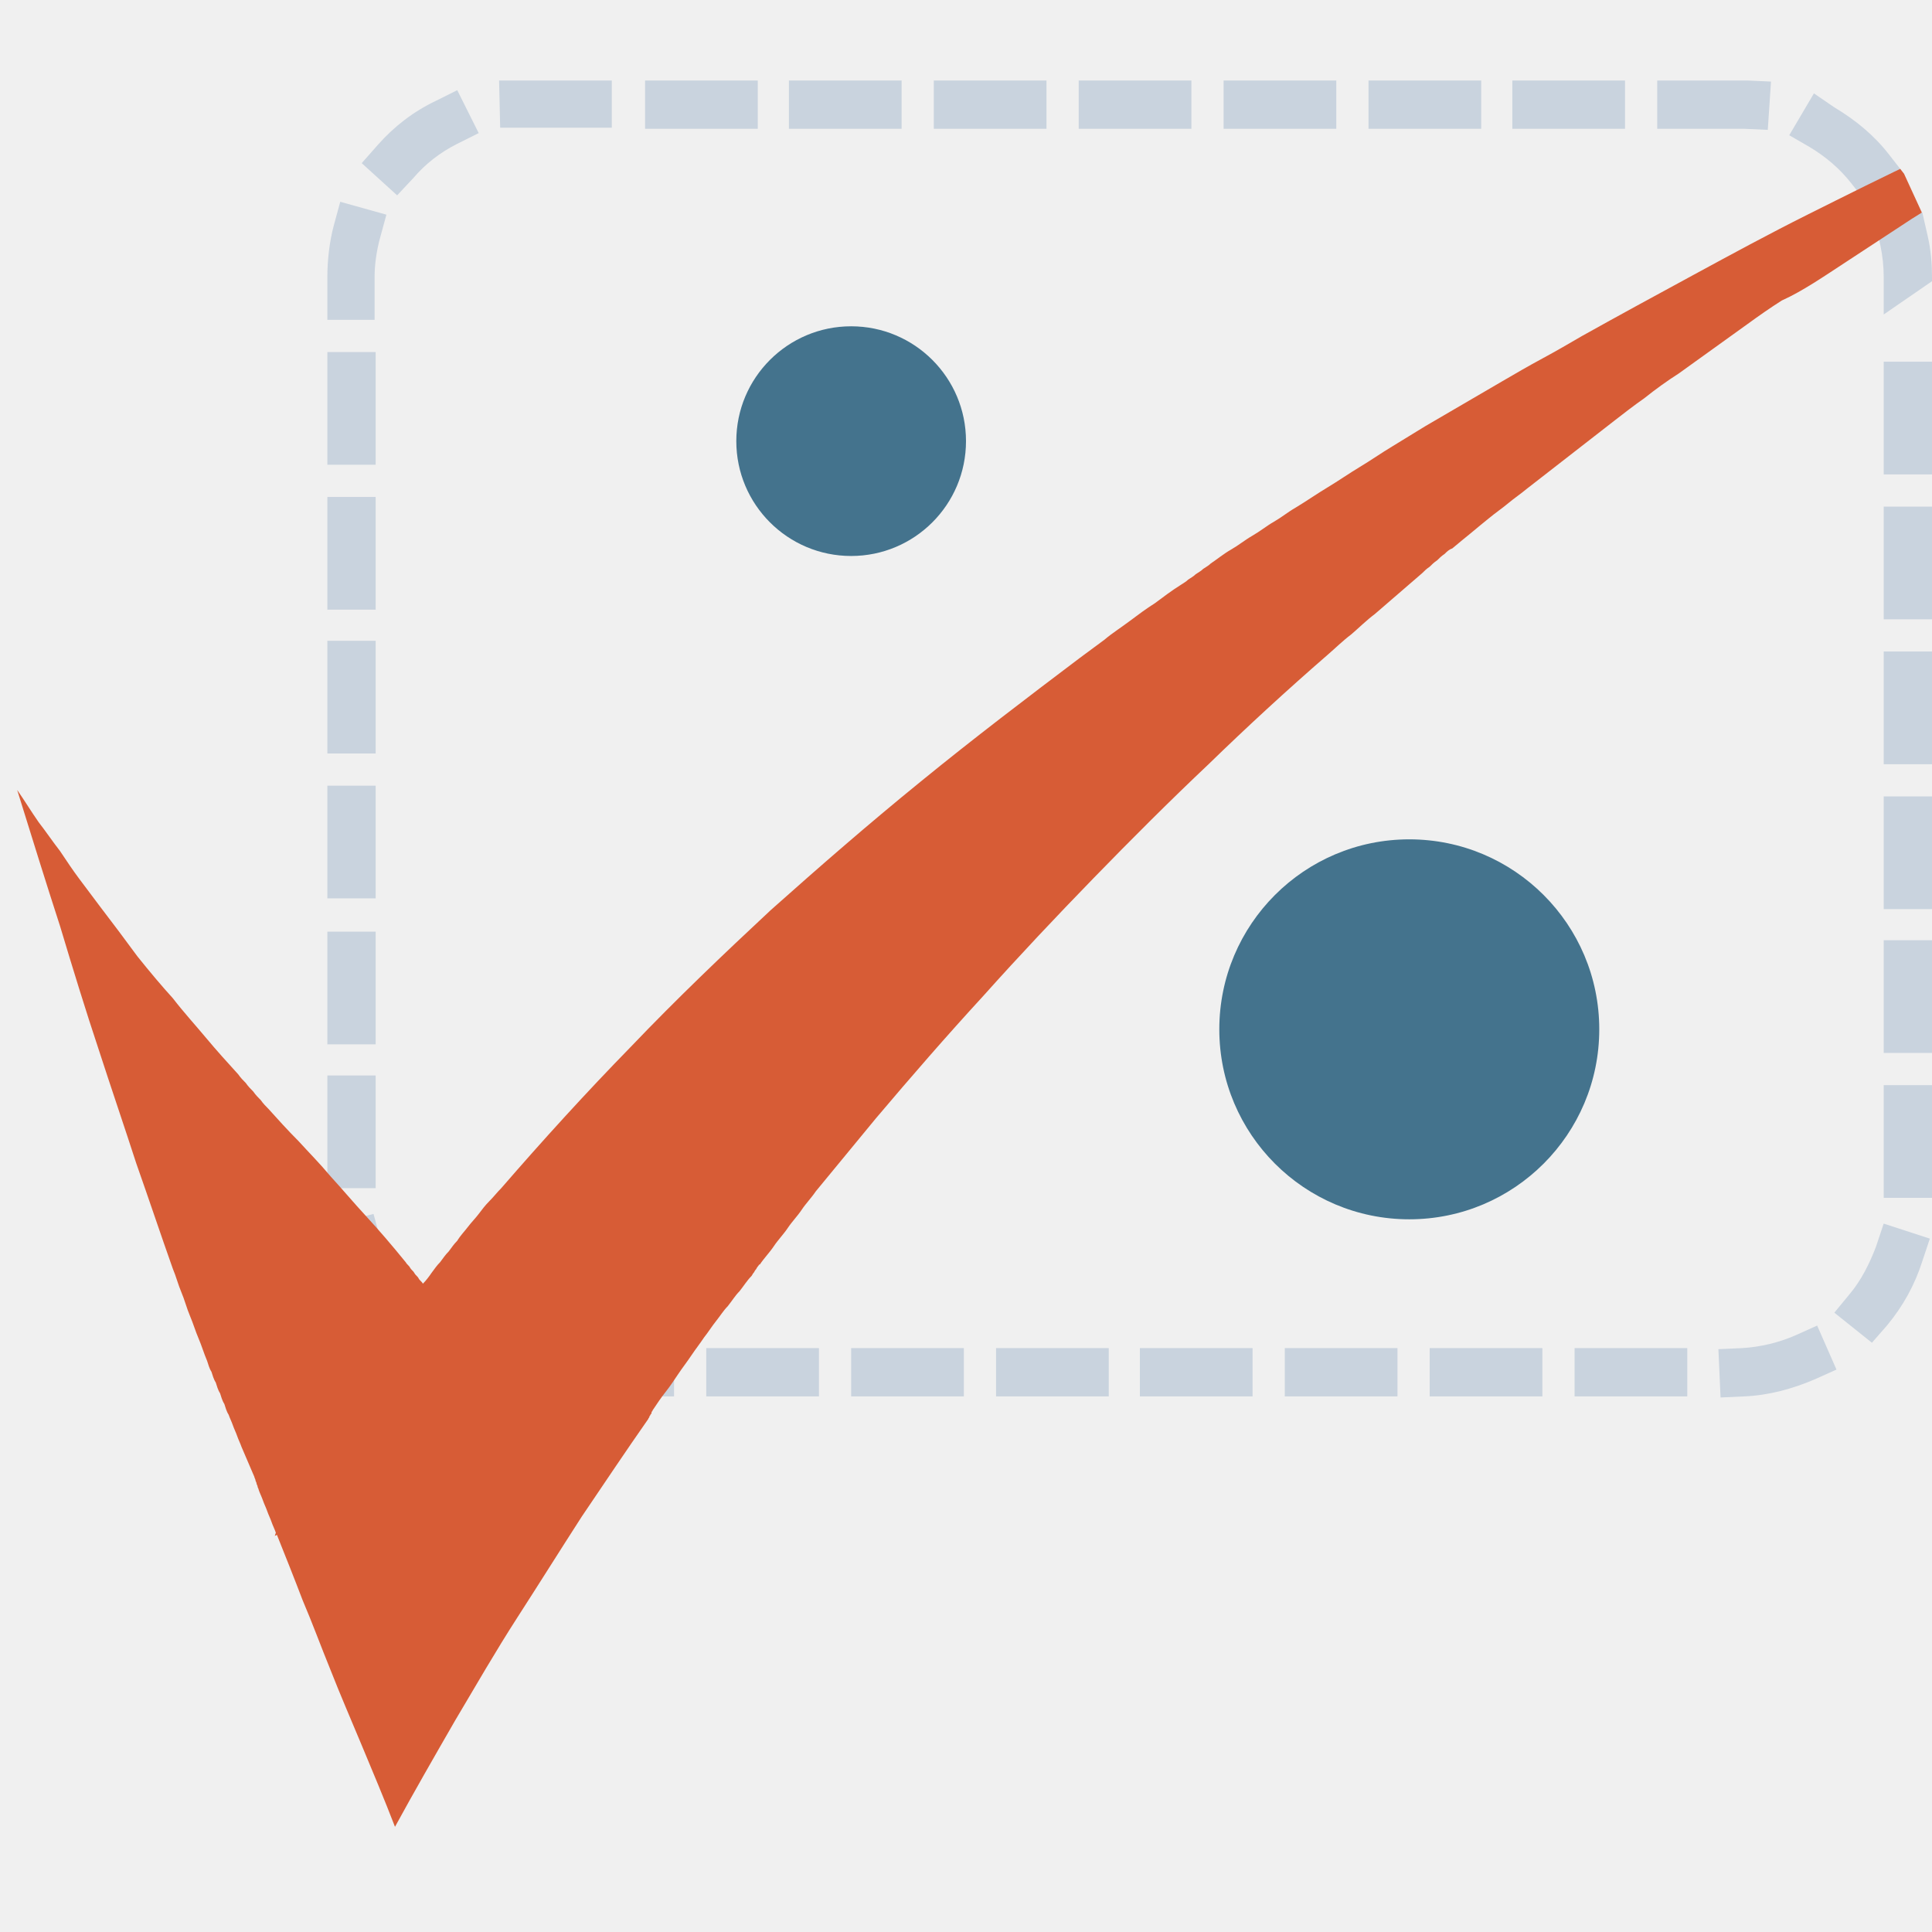
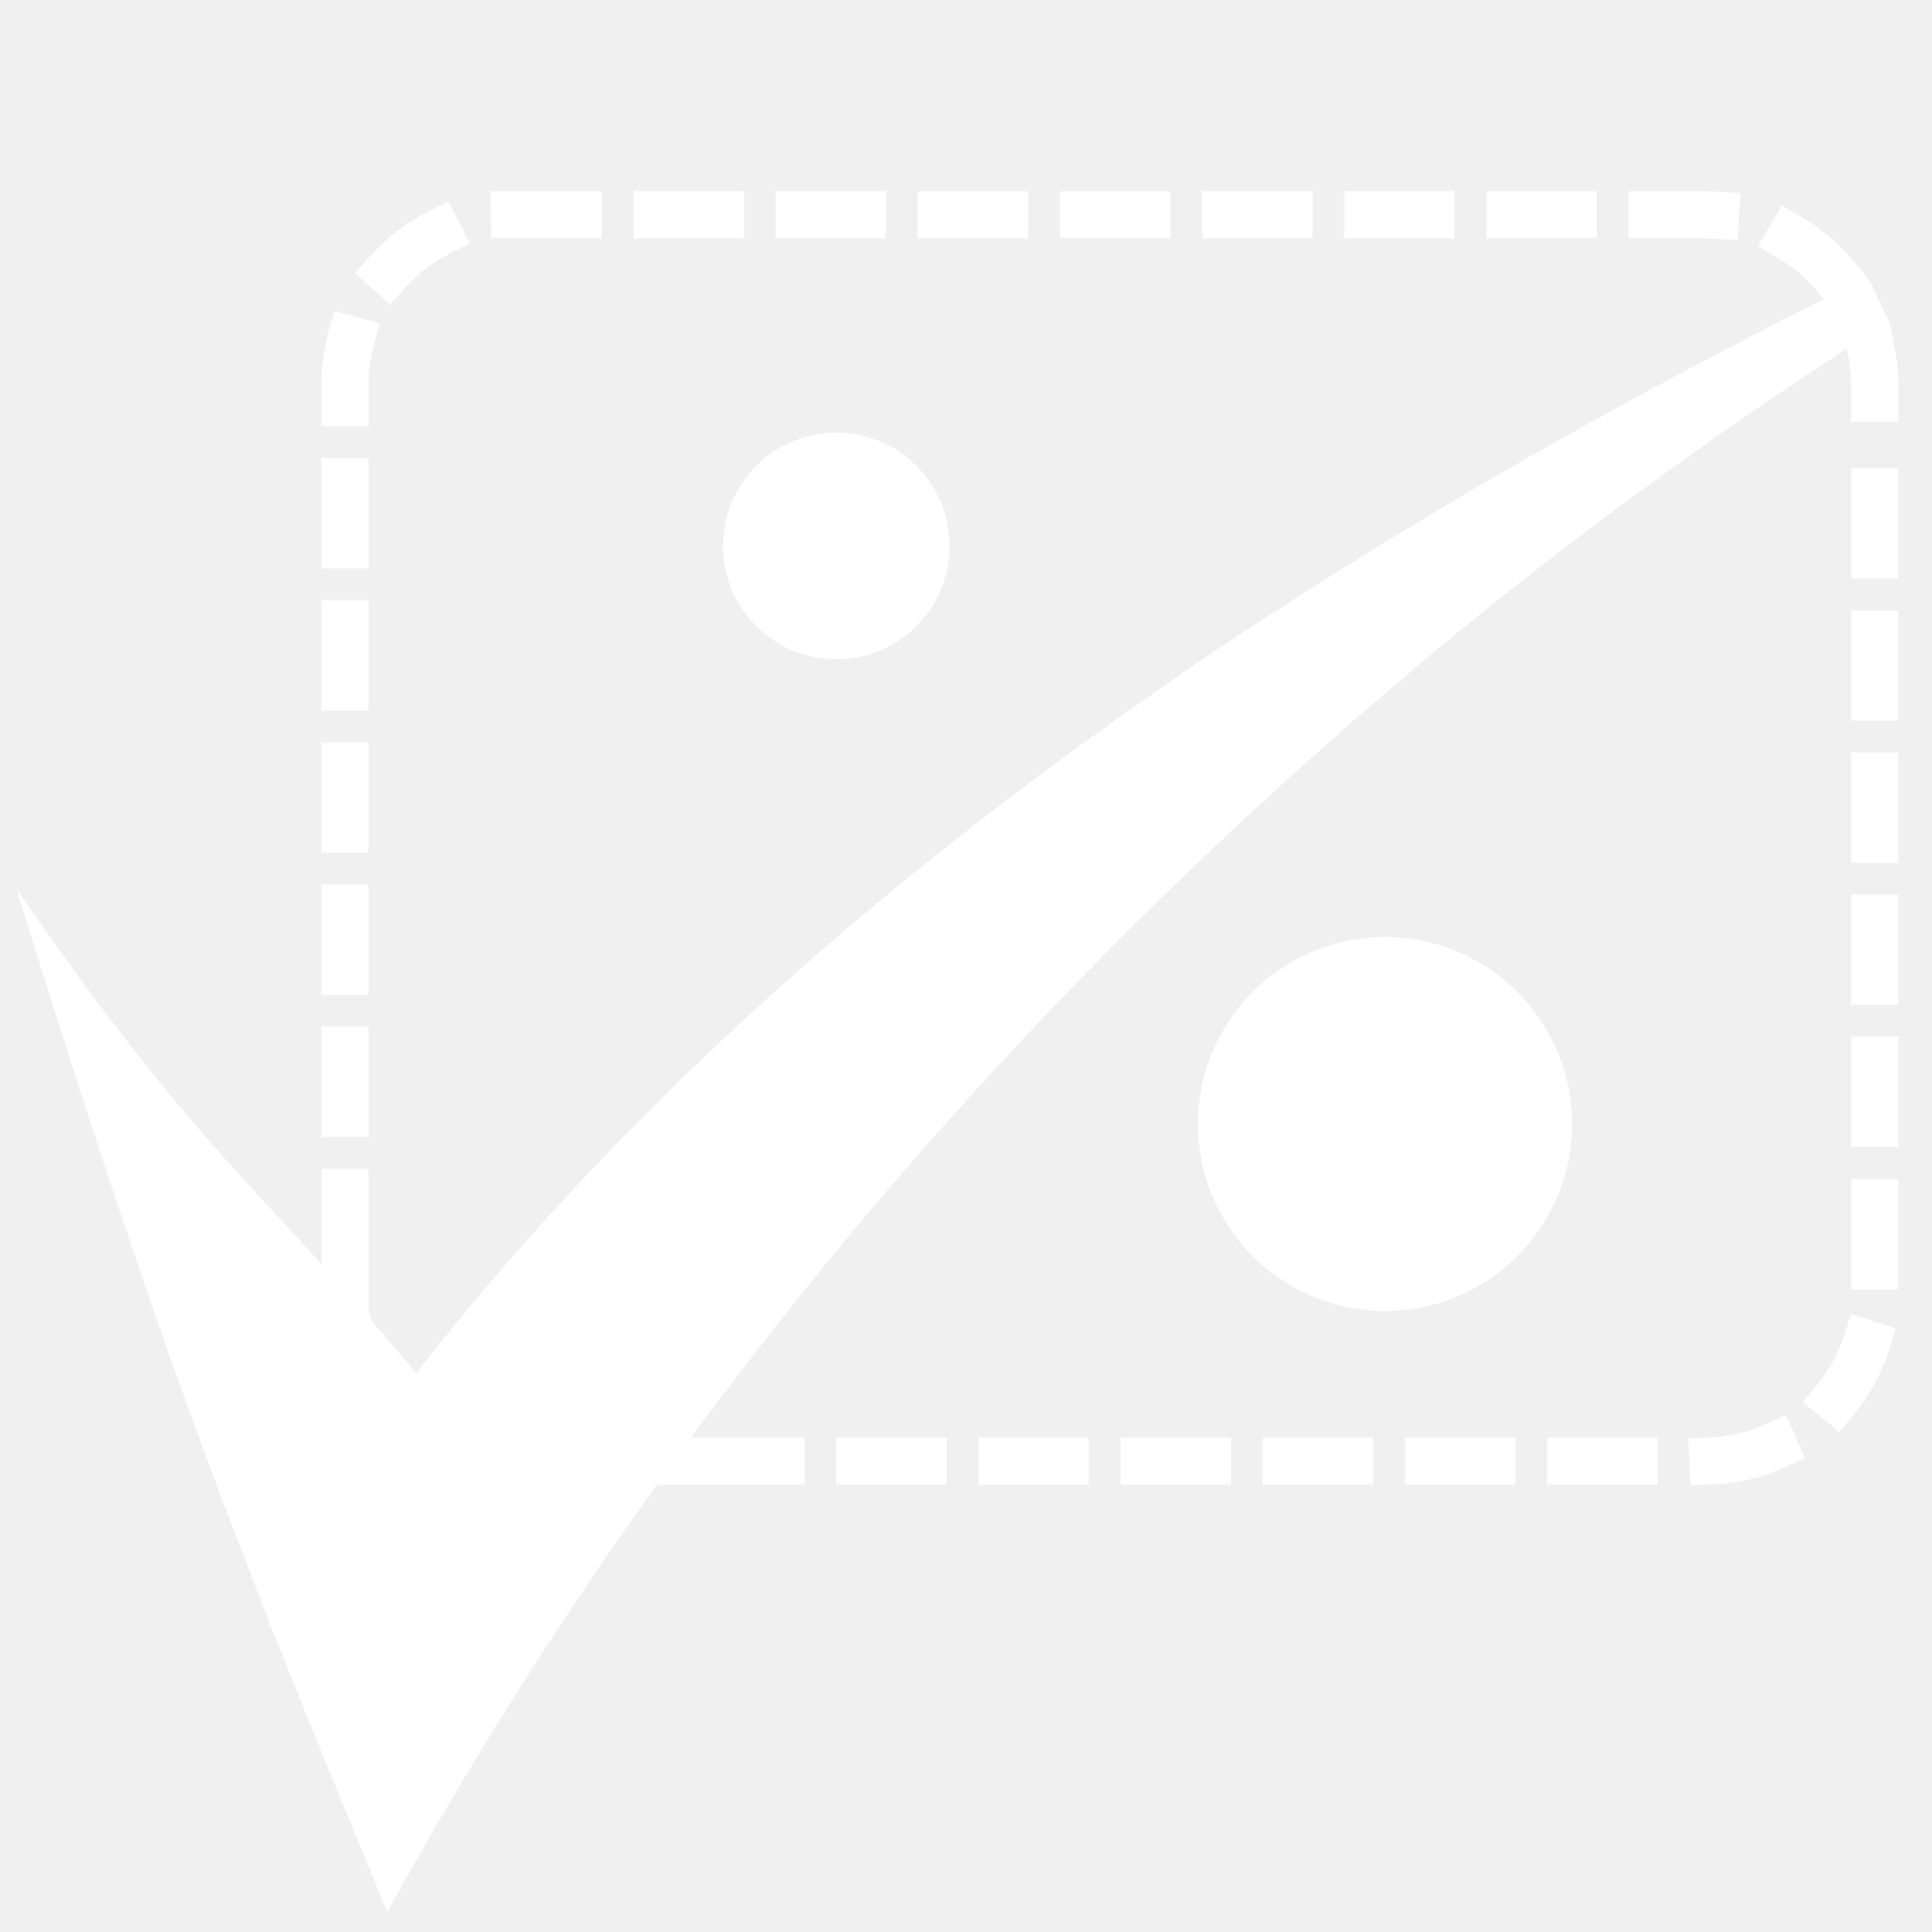
- <svg xmlns="http://www.w3.org/2000/svg" xmlns:xlink="http://www.w3.org/1999/xlink" version="1.1" x="0px" y="0px" viewBox="0 0 18 18" style="enable-background:new 0 0 18 18;" xml:space="preserve">
+ <svg xmlns="http://www.w3.org/2000/svg" version="1.1" id="Layer_1" x="0px" y="0px" viewBox="0 0 140 140" style="enable-background:new 0 0 140 140;" xml:space="preserve">
  <style type="text/css">
- 	.st0{fill:#C9D3DE;}
- 	.st1{fill:#44738D;}
- 	.st2{clip-path:url(#SVGID_2_);}
- 	.st3{fill:#D75C36;}
+ 	.st0{fill:#FFFFFF;}
</style>
-   <g id="Layer_2">
-     <path class="st0" d="M4.91,13.03L4.68,13c-0.23-0.02-0.45-0.09-0.65-0.2l-0.2-0.1l0.21-0.4l0.2,0.1c0.15,0.08,0.32,0.13,0.49,0.15   l0.22,0.02L4.91,13.03z" />
-     <path class="st0" d="M16.03,13.02l-0.02-0.45l0.22-0.01c0.17-0.01,0.34-0.05,0.5-0.12l0.2-0.09l0.18,0.41l-0.2,0.09   c-0.21,0.09-0.43,0.15-0.66,0.16L16.03,13.02z" />
-     <rect x="14.67" y="12.56" class="st0" width="1.05" height="0.45" />
-     <rect x="13.32" y="12.56" class="st0" width="1.05" height="0.45" />
-     <rect x="11.97" y="12.56" class="st0" width="1.05" height="0.45" />
-     <rect x="10.62" y="12.56" class="st0" width="1.05" height="0.45" />
-     <rect x="9.28" y="12.56" class="st0" width="1.05" height="0.45" />
-     <rect x="7.93" y="12.56" class="st0" width="1.05" height="0.45" />
-     <rect x="5.23" y="12.56" class="st0" width="1.05" height="0.45" />
-     <path class="st0" d="M17.44,12.51l-0.35-0.28l0.14-0.17c0.11-0.13,0.19-0.29,0.25-0.45l0.07-0.21l0.43,0.14l-0.07,0.21   c-0.07,0.22-0.18,0.42-0.33,0.6L17.44,12.51z" />
-     <path class="st0" d="M3.53,12.44L3.4,12.25c-0.13-0.19-0.23-0.39-0.29-0.61l-0.06-0.22l0.43-0.11l0.06,0.22   c0.04,0.17,0.12,0.32,0.22,0.46l0.13,0.18L3.53,12.44z" />
-     <rect x="17.55" y="10.11" class="st0" width="0.45" height="1.05" />
-     <rect x="3.05" y="10.02" class="st0" width="0.45" height="1.05" />
-     <rect x="17.55" y="8.76" class="st0" width="0.45" height="1.05" />
-     <rect x="17.55" y="7.42" class="st0" width="0.45" height="1.05" />
-     <rect x="3.05" y="7.32" class="st0" width="0.45" height="1.05" />
-     <rect x="17.55" y="6.07" class="st0" width="0.45" height="1.05" />
-     <rect x="3.05" y="5.97" class="st0" width="0.45" height="1.05" />
-     <rect x="17.55" y="4.72" class="st0" width="0.45" height="1.05" />
-     <rect x="3.05" y="4.63" class="st0" width="0.45" height="1.05" />
-     <rect x="17.55" y="3.37" class="st0" width="0.45" height="1.05" />
-     <rect x="3.05" y="3.28" class="st0" width="0.45" height="1.05" />
-     <path class="st0" d="M17.55,2.93V2.58c0-0.1-0.01-0.19-0.03-0.29l-0.05-0.22l0.44-0.09l0.05,0.22C17.99,2.33,18,2.46,18,2.58v0.04   L17.55,2.93z" />
-     <path class="st0" d="M3.49,2.98H3.05V2.58c0-0.16,0.02-0.33,0.06-0.48l0.06-0.22L3.6,2L3.54,2.22C3.51,2.33,3.49,2.46,3.49,2.58   C3.49,2.58,3.49,2.98,3.49,2.98z" />
-     <path class="st0" d="M17.39,1.89l-0.14-0.18c-0.11-0.14-0.24-0.25-0.39-0.34l-0.19-0.11l0.23-0.39L17.09,1   c0.2,0.12,0.37,0.26,0.51,0.44l0.14,0.18L17.39,1.89z" />
-     <path class="st0" d="M3.7,1.82l-0.33-0.3l0.15-0.17c0.15-0.17,0.33-0.31,0.54-0.41l0.2-0.1l0.2,0.4l-0.2,0.1   C4.1,1.42,3.96,1.53,3.85,1.66L3.7,1.82z" />
-     <path class="st0" d="M16.47,1.21L16.25,1.2c-0.03,0-0.06,0-0.09,0h-0.72V0.75h0.72c0.04,0,0.08,0,0.12,0l0.22,0.01L16.47,1.21z" />
-     <rect x="14.09" y="0.75" class="st0" width="1.05" height="0.45" />
-     <rect x="12.75" y="0.75" class="st0" width="1.05" height="0.45" />
-     <rect x="11.4" y="0.75" class="st0" width="1.05" height="0.45" />
-     <rect x="10.05" y="0.75" class="st0" width="1.05" height="0.45" />
-     <rect x="8.7" y="0.75" class="st0" width="1.05" height="0.45" />
-     <rect x="7.35" y="0.75" class="st0" width="1.05" height="0.45" />
-     <rect x="6.01" y="0.75" class="st0" width="1.05" height="0.45" />
-     <polygon class="st0" points="5.7,1.19 4.66,1.19 4.65,0.75 4.88,0.75 4.88,0.97 4.88,0.75 5.7,0.75  " />
-     <rect x="3.05" y="8.68" class="st0" width="0.45" height="1.05" />
-     <rect x="6.58" y="12.56" class="st0" width="1.05" height="0.45" />
-   </g>
-   <g id="Layer_1">
-     <g>
-       <g>
-         <g>
-           <circle class="st1" cx="7.93" cy="4.11" r="1.07" />
-           <circle class="st1" cx="13.13" cy="9.59" r="1.77" />
-         </g>
-         <g>
-           <g>
-             <defs>
-               <path id="SVGID_1_" d="M0,0.75h15.44h0.72c0.04,0,0.08,0,0.12,0l0.22,0.01l0.39,0.12L17.09,1c0.2,0.12,0.37,0.26,0.51,0.44        l0.14,0.18l0.17,0.37l0.05,0.22C17.99,2.33,18,2.45,18,2.58v0.04v14.63H0V0.75z" />
-             </defs>
-             <clipPath id="SVGID_2_">
-               <use xlink:href="#SVGID_1_" style="overflow:visible;" />
-             </clipPath>
-             <g id="Check" class="st2">
-               <path class="st3" d="M23.34-0.85c-0.47,0.17-0.94,0.36-1.41,0.54c-0.46,0.19-0.93,0.38-1.39,0.58        c-0.46,0.2-0.92,0.4-1.37,0.61c-0.01,0.01-0.02,0.01-0.04,0.02c-0.01,0.01-0.02,0.01-0.04,0.02        c-0.01,0.01-0.02,0.01-0.04,0.02s-0.02,0.01-0.04,0.02c-0.37,0.17-0.74,0.34-1.11,0.52C17.56,1.64,17.2,1.82,16.84,2        c-0.36,0.18-0.71,0.37-1.06,0.56c-0.35,0.19-0.7,0.38-1.04,0.57c-0.12,0.07-0.24,0.14-0.37,0.21        C14.24,3.41,14.12,3.48,14,3.55c-0.12,0.07-0.24,0.14-0.36,0.21s-0.24,0.14-0.36,0.21c-0.1,0.06-0.21,0.13-0.31,0.19        c-0.1,0.06-0.2,0.13-0.3,0.19c-0.1,0.06-0.2,0.13-0.3,0.19c-0.1,0.06-0.2,0.13-0.3,0.19c-0.07,0.04-0.13,0.09-0.2,0.13        c-0.07,0.04-0.13,0.09-0.2,0.13c-0.07,0.04-0.13,0.09-0.2,0.13c-0.07,0.04-0.13,0.09-0.19,0.13        c-0.02,0.02-0.04,0.03-0.07,0.05c-0.02,0.02-0.04,0.03-0.07,0.05c-0.02,0.02-0.04,0.03-0.07,0.05        c-0.02,0.02-0.04,0.03-0.07,0.05c-0.08,0.05-0.16,0.11-0.24,0.17c-0.08,0.05-0.16,0.11-0.24,0.17        c-0.08,0.06-0.16,0.11-0.23,0.17c-0.08,0.06-0.15,0.11-0.23,0.17C9.57,6.5,9.07,6.88,8.58,7.28C8.1,7.67,7.64,8.07,7.18,8.48        C6.74,8.89,6.3,9.31,5.88,9.75c-0.42,0.43-0.82,0.87-1.21,1.32c-0.04,0.04-0.07,0.08-0.11,0.12c-0.04,0.04-0.07,0.08-0.1,0.12        c-0.03,0.04-0.07,0.08-0.1,0.12c-0.03,0.04-0.07,0.08-0.1,0.13c-0.03,0.03-0.05,0.06-0.08,0.1c-0.03,0.03-0.05,0.06-0.08,0.1        c-0.03,0.03-0.05,0.06-0.08,0.1c-0.02,0.03-0.05,0.07-0.08,0.1c-0.01-0.02-0.03-0.03-0.04-0.05        c-0.01-0.02-0.03-0.03-0.04-0.05c-0.01-0.02-0.03-0.03-0.04-0.05c-0.01-0.02-0.03-0.03-0.04-0.05        c-0.13-0.16-0.25-0.3-0.37-0.43c-0.12-0.13-0.22-0.25-0.33-0.37c-0.1-0.12-0.2-0.22-0.3-0.33c-0.1-0.1-0.19-0.2-0.28-0.3        c-0.02-0.02-0.05-0.05-0.07-0.08c-0.02-0.02-0.05-0.05-0.07-0.08c-0.02-0.02-0.05-0.05-0.07-0.08        c-0.02-0.02-0.05-0.05-0.07-0.08c-0.1-0.11-0.2-0.22-0.3-0.34c-0.1-0.12-0.21-0.24-0.31-0.37C1.51,9.19,1.4,9.06,1.28,8.91        C1.17,8.76,1.05,8.6,0.92,8.43C0.86,8.35,0.8,8.27,0.74,8.19C0.68,8.11,0.62,8.02,0.56,7.93C0.49,7.84,0.43,7.75,0.36,7.66        C0.29,7.56,0.23,7.46,0.16,7.36c0.14,0.45,0.27,0.87,0.4,1.27C0.68,9.03,0.8,9.42,0.92,9.78c0.12,0.37,0.24,0.72,0.35,1.06        c0.12,0.34,0.23,0.67,0.34,0.98c0.03,0.07,0.05,0.15,0.08,0.22c0.03,0.07,0.05,0.15,0.08,0.22c0.03,0.07,0.05,0.14,0.08,0.21        c0.03,0.07,0.05,0.14,0.08,0.21c0.01,0.03,0.02,0.07,0.04,0.1c0.01,0.03,0.02,0.07,0.04,0.1c0.01,0.03,0.02,0.07,0.04,0.1        c0.01,0.03,0.02,0.07,0.04,0.1c0.01,0.03,0.02,0.07,0.04,0.1c0.01,0.03,0.03,0.07,0.04,0.1c0.01,0.03,0.03,0.07,0.04,0.1        s0.03,0.07,0.04,0.1c0.01,0.02,0.02,0.05,0.03,0.07c0.01,0.02,0.02,0.05,0.03,0.07c0.01,0.02,0.02,0.05,0.03,0.07        c0.01,0.02,0.02,0.05,0.03,0.07c0,0.01,0.01,0.02,0.01,0.03c0,0.01,0.01,0.02,0.01,0.03c0,0.01,0.01,0.02,0.01,0.03        c0,0.01,0.01,0.02,0.01,0.03c0.01,0.03,0.03,0.07,0.04,0.1c0.01,0.03,0.03,0.07,0.04,0.1c0.01,0.03,0.03,0.07,0.04,0.1        c0.01,0.03,0.03,0.07,0.04,0.1l-0.01,0.03l0.02-0.01c0.08,0.2,0.16,0.4,0.24,0.61c0.09,0.21,0.17,0.43,0.26,0.65        c0.09,0.23,0.19,0.46,0.29,0.7c0.1,0.24,0.21,0.5,0.31,0.76c0.18-0.33,0.37-0.66,0.56-0.99c0.19-0.32,0.38-0.65,0.58-0.96        s0.4-0.63,0.6-0.94c0.21-0.31,0.41-0.61,0.62-0.91c0-0.01,0.01-0.01,0.01-0.02c0-0.01,0.01-0.01,0.01-0.02        c0.01-0.01,0.01-0.01,0.01-0.02c0-0.01,0.01-0.01,0.01-0.02c0.04-0.06,0.08-0.12,0.12-0.17s0.08-0.11,0.12-0.17        c0.04-0.06,0.08-0.11,0.12-0.17c0.04-0.06,0.08-0.11,0.12-0.17c0.04-0.05,0.07-0.1,0.11-0.15c0.04-0.05,0.07-0.1,0.11-0.14        c0.04-0.05,0.07-0.1,0.11-0.14c0.04-0.05,0.07-0.1,0.11-0.14c0.01-0.01,0.01-0.02,0.02-0.03c0.01-0.01,0.01-0.02,0.02-0.03        c0.01-0.01,0.01-0.02,0.02-0.03c0.01-0.01,0.01-0.02,0.02-0.02c0.04-0.06,0.09-0.11,0.13-0.17c0.04-0.06,0.09-0.11,0.13-0.17        s0.09-0.11,0.13-0.17s0.09-0.11,0.13-0.17c0.05-0.06,0.09-0.11,0.14-0.17c0.05-0.06,0.09-0.11,0.14-0.17        c0.05-0.06,0.09-0.11,0.14-0.17s0.09-0.11,0.14-0.17c0.33-0.39,0.66-0.77,1-1.14c0.34-0.38,0.68-0.74,1.03-1.1        c0.35-0.36,0.71-0.72,1.07-1.06c0.36-0.35,0.73-0.69,1.11-1.02c0.07-0.06,0.14-0.13,0.22-0.19c0.07-0.06,0.14-0.13,0.22-0.19        c0.07-0.06,0.15-0.13,0.22-0.19c0.07-0.06,0.15-0.13,0.22-0.19c0.02-0.02,0.04-0.04,0.07-0.06c0.02-0.02,0.04-0.04,0.07-0.06        c0.02-0.02,0.04-0.04,0.07-0.06c0.02-0.02,0.04-0.04,0.07-0.05c0.06-0.05,0.12-0.1,0.17-0.14c0.06-0.05,0.12-0.1,0.17-0.14        c0.06-0.05,0.12-0.09,0.18-0.14s0.12-0.09,0.18-0.14c0.09-0.07,0.18-0.14,0.27-0.21c0.09-0.07,0.18-0.14,0.27-0.21        c0.09-0.07,0.18-0.14,0.27-0.21s0.18-0.14,0.28-0.21c0.1-0.08,0.21-0.16,0.32-0.23c0.11-0.08,0.21-0.15,0.32-0.23        c0.11-0.08,0.21-0.15,0.32-0.23s0.21-0.15,0.32-0.22C16.8,2.71,17,2.57,17.2,2.44c0.2-0.13,0.41-0.27,0.61-0.4        c0.21-0.13,0.41-0.26,0.62-0.39c0.21-0.13,0.42-0.25,0.63-0.37c0.46-0.27,0.93-0.53,1.39-0.77c0.47-0.25,0.94-0.48,1.41-0.7        c0.48-0.22,0.96-0.43,1.43-0.63c0.48-0.2,0.97-0.38,1.45-0.55C24.29-1.2,23.82-1.03,23.34-0.85z" />
-             </g>
-           </g>
-         </g>
-       </g>
-     </g>
+   <g>
+     <path class="st0" d="M37.5,107.69l-1.7-0.18c-1.74-0.19-3.41-0.69-4.97-1.5l-1.52-0.79l1.58-3.03l1.52,0.79   c1.17,0.61,2.43,0.99,3.75,1.13l1.7,0.18L37.5,107.69z" />
+     <path class="st0" d="M122.49,107.65l-0.16-3.42l1.71-0.08c1.32-0.06,2.61-0.37,3.81-0.91l1.56-0.7l1.4,3.12l-1.56,0.7   c-1.59,0.71-3.29,1.12-5.04,1.2L122.49,107.65z" />
+     <rect x="112.11" y="104.17" class="st0" width="8" height="3.42" />
+     <rect x="101.81" y="104.17" class="st0" width="8" height="3.42" />
+     <rect x="91.5" y="104.17" class="st0" width="8" height="3.42" />
+     <rect x="81.2" y="104.17" class="st0" width="8" height="3.42" />
+     <rect x="70.9" y="104.17" class="st0" width="8" height="3.42" />
+     <rect x="60.6" y="104.17" class="st0" width="8" height="3.42" />
+     <rect x="40" y="104.17" class="st0" width="8" height="3.42" />
+     <path class="st0" d="M133.29,103.77l-2.64-2.17l1.08-1.32c0.84-1.03,1.47-2.18,1.88-3.44l0.53-1.63l3.25,1.06l-0.53,1.63   c-0.54,1.66-1.38,3.19-2.49,4.55L133.29,103.77z" />
+     <path class="st0" d="M26.96,103.18l-1-1.38c-1.03-1.42-1.78-3-2.22-4.69l-0.43-1.66l3.31-0.86l0.43,1.65   c0.33,1.28,0.9,2.47,1.67,3.54l1.01,1.38L26.96,103.18z" />
+     <rect x="134.13" y="85.43" class="st0" width="3.42" height="8" />
+     <rect x="23.28" y="84.7" class="st0" width="3.42" height="12" />
+     <rect x="134.13" y="75.12" class="st0" width="3.42" height="8" />
+     <rect x="134.13" y="64.82" class="st0" width="3.42" height="8" />
+     <rect x="23.28" y="64.09" class="st0" width="3.42" height="8" />
+     <rect x="134.13" y="54.52" class="st0" width="3.42" height="8" />
+     <rect x="23.28" y="53.79" class="st0" width="3.42" height="8" />
+     <rect x="134.13" y="44.22" class="st0" width="3.42" height="8" />
+     <rect x="23.28" y="43.49" class="st0" width="3.42" height="8" />
+     <rect x="134.13" y="33.92" class="st0" width="3.42" height="8" />
+     <rect x="23.28" y="33.19" class="st0" width="3.42" height="8" />
+     <path class="st0" d="M134.13,30.57v-2.69c0-0.74-0.08-1.47-0.22-2.18l-0.35-1.67l3.35-0.7l0.35,1.67c0.2,0.94,0.3,1.91,0.3,2.88   v2.69H134.13z" />
+     <path class="st0" d="M26.7,30.88h-3.42v-3.01c0-1.25,0.17-2.49,0.49-3.69l0.45-1.65l3.3,0.9l-0.45,1.65   c-0.25,0.9-0.37,1.84-0.37,2.79V30.88z" />
+     <path class="st0" d="M132.89,22.62l-1.07-1.34c-0.83-1.04-1.82-1.9-2.96-2.57l-1.48-0.86l1.73-2.95l1.48,0.86   c1.51,0.88,2.83,2.02,3.92,3.39l1.07,1.34L132.89,22.62z" />
+     <path class="st0" d="M28.27,22.07l-2.55-2.28l1.14-1.27c1.17-1.3,2.55-2.37,4.11-3.16l1.53-0.77l1.55,3.05l-1.53,0.77   c-1.18,0.6-2.22,1.4-3.11,2.39L28.27,22.07z" />
+     <path class="st0" d="M125.9,17.4l-1.71-0.11c-0.22-0.01-0.45-0.02-0.67-0.02h-5.51v-3.42h5.51c0.3,0,0.59,0.01,0.89,0.03l1.71,0.11   L125.9,17.4z" />
+     <rect x="107.71" y="13.85" class="st0" width="8" height="3.42" />
+     <rect x="97.41" y="13.85" class="st0" width="8" height="3.42" />
+     <rect x="87.11" y="13.85" class="st0" width="8" height="3.42" />
+     <rect x="76.81" y="13.85" class="st0" width="8" height="3.42" />
+     <rect x="66.5" y="13.85" class="st0" width="8" height="3.42" />
+     <rect x="56.2" y="13.85" class="st0" width="8" height="3.42" />
+     <rect x="45.9" y="13.85" class="st0" width="8" height="3.42" />
+     <polygon class="st0" points="43.6,17.27 35.6,17.27 35.55,13.85 37.26,13.85 37.26,15.56 37.27,13.85 43.6,13.85  " />
+     <rect x="40.3" y="104.17" class="st0" width="18" height="3.42" />
+     <rect x="23.28" y="74.39" class="st0" width="3.42" height="8" />
+     <circle class="st0" cx="60.6" cy="39.56" r="8.21" />
+     <circle class="st0" cx="100.36" cy="81.45" r="13.55" />
+     <path class="st0" d="M120.56,27.71c-2.67,1.43-5.32,2.89-7.95,4.38c-0.94,0.53-1.87,1.06-2.81,1.6c-0.93,0.53-1.85,1.07-2.78,1.61   c-0.92,0.54-1.84,1.09-2.75,1.63c-0.91,0.54-1.82,1.09-2.72,1.64c-0.79,0.48-1.57,0.96-2.35,1.44c-0.78,0.48-1.55,0.96-2.33,1.45   c-0.77,0.48-1.54,0.97-2.31,1.46c-0.76,0.49-1.53,0.98-2.29,1.47c-0.51,0.33-1.01,0.66-1.52,0.99c-0.5,0.33-1.01,0.67-1.51,1   c-0.5,0.33-1,0.67-1.5,1c-0.5,0.33-0.99,0.67-1.49,1.01c-0.17,0.12-0.34,0.23-0.51,0.35c-0.17,0.12-0.34,0.24-0.51,0.36   c-0.17,0.12-0.34,0.23-0.51,0.35c-0.17,0.12-0.34,0.23-0.51,0.35c-0.61,0.42-1.22,0.85-1.82,1.27c-0.6,0.42-1.2,0.85-1.8,1.28   c-0.6,0.43-1.2,0.85-1.79,1.29c-0.59,0.43-1.18,0.86-1.78,1.29c-3.9,2.87-7.71,5.81-11.41,8.83c-3.67,2.99-7.24,6.06-10.7,9.22   c-3.43,3.12-6.76,6.34-9.98,9.64c-3.19,3.28-6.28,6.65-9.24,10.12c-0.27,0.31-0.54,0.63-0.81,0.95c-0.27,0.31-0.53,0.63-0.8,0.95   c-0.26,0.32-0.53,0.64-0.79,0.95c-0.26,0.32-0.52,0.64-0.78,0.96c-0.2,0.24-0.4,0.49-0.59,0.73c-0.2,0.25-0.4,0.49-0.59,0.74   c-0.2,0.25-0.39,0.49-0.59,0.74c-0.19,0.25-0.39,0.5-0.58,0.74c-0.11-0.13-0.21-0.25-0.32-0.38c-0.11-0.13-0.21-0.25-0.31-0.37   c-0.1-0.12-0.21-0.24-0.31-0.36c-0.1-0.12-0.2-0.24-0.3-0.36c-1-1.19-1.94-2.28-2.83-3.29c-0.88-1.01-1.71-1.94-2.51-2.82   c-0.79-0.88-1.55-1.7-2.28-2.5c-0.73-0.79-1.43-1.55-2.12-2.3c-0.18-0.19-0.36-0.39-0.54-0.58c-0.18-0.19-0.36-0.39-0.53-0.58   c-0.18-0.19-0.35-0.39-0.53-0.58c-0.17-0.19-0.35-0.39-0.52-0.59c-0.77-0.84-1.53-1.7-2.31-2.59c-0.78-0.89-1.57-1.82-2.39-2.81   c-0.81-0.99-1.66-2.03-2.55-3.17c-0.88-1.12-1.8-2.33-2.78-3.64c-0.44-0.59-0.89-1.21-1.36-1.84c-0.46-0.64-0.94-1.29-1.42-1.97   c-0.48-0.68-0.98-1.38-1.49-2.11c-0.51-0.72-1.03-1.47-1.57-2.25c1.06,3.41,2.06,6.62,3.03,9.67c0.98,3.1,1.93,6.03,2.84,8.82   C8,85.75,8.9,88.43,9.77,91c0.88,2.61,1.75,5.1,2.61,7.52c0.2,0.56,0.4,1.12,0.6,1.68c0.2,0.56,0.4,1.11,0.6,1.66   c0.2,0.55,0.4,1.1,0.6,1.64c0.2,0.55,0.4,1.09,0.6,1.64c0.09,0.25,0.19,0.5,0.28,0.75c0.09,0.25,0.19,0.5,0.28,0.75   c0.09,0.25,0.19,0.5,0.28,0.75c0.09,0.25,0.19,0.51,0.28,0.76c0.1,0.26,0.19,0.52,0.29,0.77c0.1,0.26,0.2,0.52,0.3,0.78   c0.1,0.26,0.2,0.52,0.3,0.78c0.1,0.26,0.2,0.52,0.3,0.78c0.07,0.19,0.14,0.37,0.21,0.56c0.08,0.19,0.14,0.38,0.22,0.56   c0.07,0.19,0.15,0.37,0.22,0.56c0.07,0.19,0.15,0.38,0.22,0.57c0.03,0.08,0.06,0.16,0.09,0.24c0.03,0.08,0.06,0.16,0.09,0.24   c0.03,0.08,0.06,0.16,0.09,0.24c0.03,0.08,0.06,0.16,0.09,0.24c0.1,0.26,0.2,0.51,0.3,0.77c0.1,0.26,0.2,0.52,0.3,0.77   c0.1,0.26,0.2,0.52,0.31,0.78c0.1,0.26,0.2,0.52,0.3,0.79l-0.07,0.26l0.15-0.06c0.61,1.53,1.23,3.09,1.87,4.69   c0.65,1.61,1.32,3.26,2.01,4.96c0.7,1.72,1.43,3.48,2.18,5.32c0.77,1.86,1.57,3.79,2.4,5.82c1.4-2.55,2.83-5.07,4.29-7.55   c1.46-2.48,2.94-4.93,4.45-7.34c1.51-2.41,3.05-4.8,4.61-7.15c1.57-2.35,3.16-4.67,4.77-6.96c0.03-0.05,0.06-0.09,0.1-0.14   c0.03-0.05,0.07-0.09,0.1-0.14c0.04-0.04,0.07-0.09,0.1-0.14c0.03-0.05,0.07-0.09,0.1-0.14c0.31-0.44,0.62-0.88,0.94-1.32   c0.32-0.44,0.62-0.87,0.94-1.31c0.31-0.44,0.63-0.87,0.94-1.3c0.32-0.43,0.64-0.87,0.95-1.3c0.28-0.37,0.55-0.74,0.82-1.11   c0.28-0.37,0.55-0.73,0.83-1.1c0.28-0.37,0.56-0.73,0.83-1.09c0.28-0.36,0.56-0.73,0.84-1.09c0.05-0.07,0.1-0.13,0.15-0.2   c0.05-0.06,0.1-0.13,0.15-0.2c0.05-0.07,0.1-0.13,0.15-0.2c0.05-0.07,0.1-0.13,0.15-0.19c0.33-0.44,0.67-0.87,1.01-1.31   c0.34-0.43,0.67-0.86,1.01-1.29c0.34-0.43,0.68-0.86,1.02-1.29c0.34-0.43,0.69-0.85,1.03-1.28c0.35-0.43,0.69-0.86,1.04-1.28   c0.35-0.43,0.7-0.86,1.04-1.28c0.35-0.43,0.7-0.85,1.05-1.27c0.35-0.42,0.7-0.84,1.06-1.27c2.5-2.98,5.05-5.89,7.64-8.75   c2.6-2.87,5.23-5.68,7.91-8.44c2.69-2.77,5.42-5.48,8.19-8.13c2.78-2.67,5.6-5.28,8.46-7.83c0.55-0.49,1.1-0.98,1.65-1.47   c0.55-0.49,1.1-0.97,1.66-1.46c0.56-0.48,1.11-0.97,1.67-1.44c0.56-0.48,1.12-0.96,1.68-1.43c0.17-0.14,0.34-0.29,0.5-0.43   c0.17-0.14,0.34-0.28,0.5-0.43c0.17-0.14,0.33-0.29,0.5-0.43c0.16-0.14,0.33-0.28,0.5-0.42c0.44-0.37,0.89-0.74,1.33-1.1   c0.44-0.36,0.89-0.73,1.33-1.09c0.45-0.36,0.89-0.72,1.34-1.08c0.45-0.36,0.9-0.72,1.34-1.08c0.69-0.55,1.38-1.1,2.08-1.64   c0.69-0.55,1.39-1.08,2.09-1.62c0.7-0.54,1.4-1.07,2.1-1.6c0.7-0.53,1.41-1.06,2.11-1.58c0.8-0.6,1.6-1.19,2.41-1.77   c0.81-0.59,1.61-1.17,2.42-1.75c0.81-0.58,1.62-1.16,2.44-1.73c0.82-0.57,1.63-1.14,2.45-1.7c1.55-1.06,3.1-2.11,4.65-3.14   c1.56-1.03,3.13-2.05,4.7-3.05c0.23-0.15,0.46-0.28,0.69-0.43l0-0.01l-1.33-2.83l-0.26-0.33c-2.21,1.08-4.42,2.17-6.61,3.29   C125.97,24.84,123.25,26.26,120.56,27.71z" />
  </g>
</svg>
